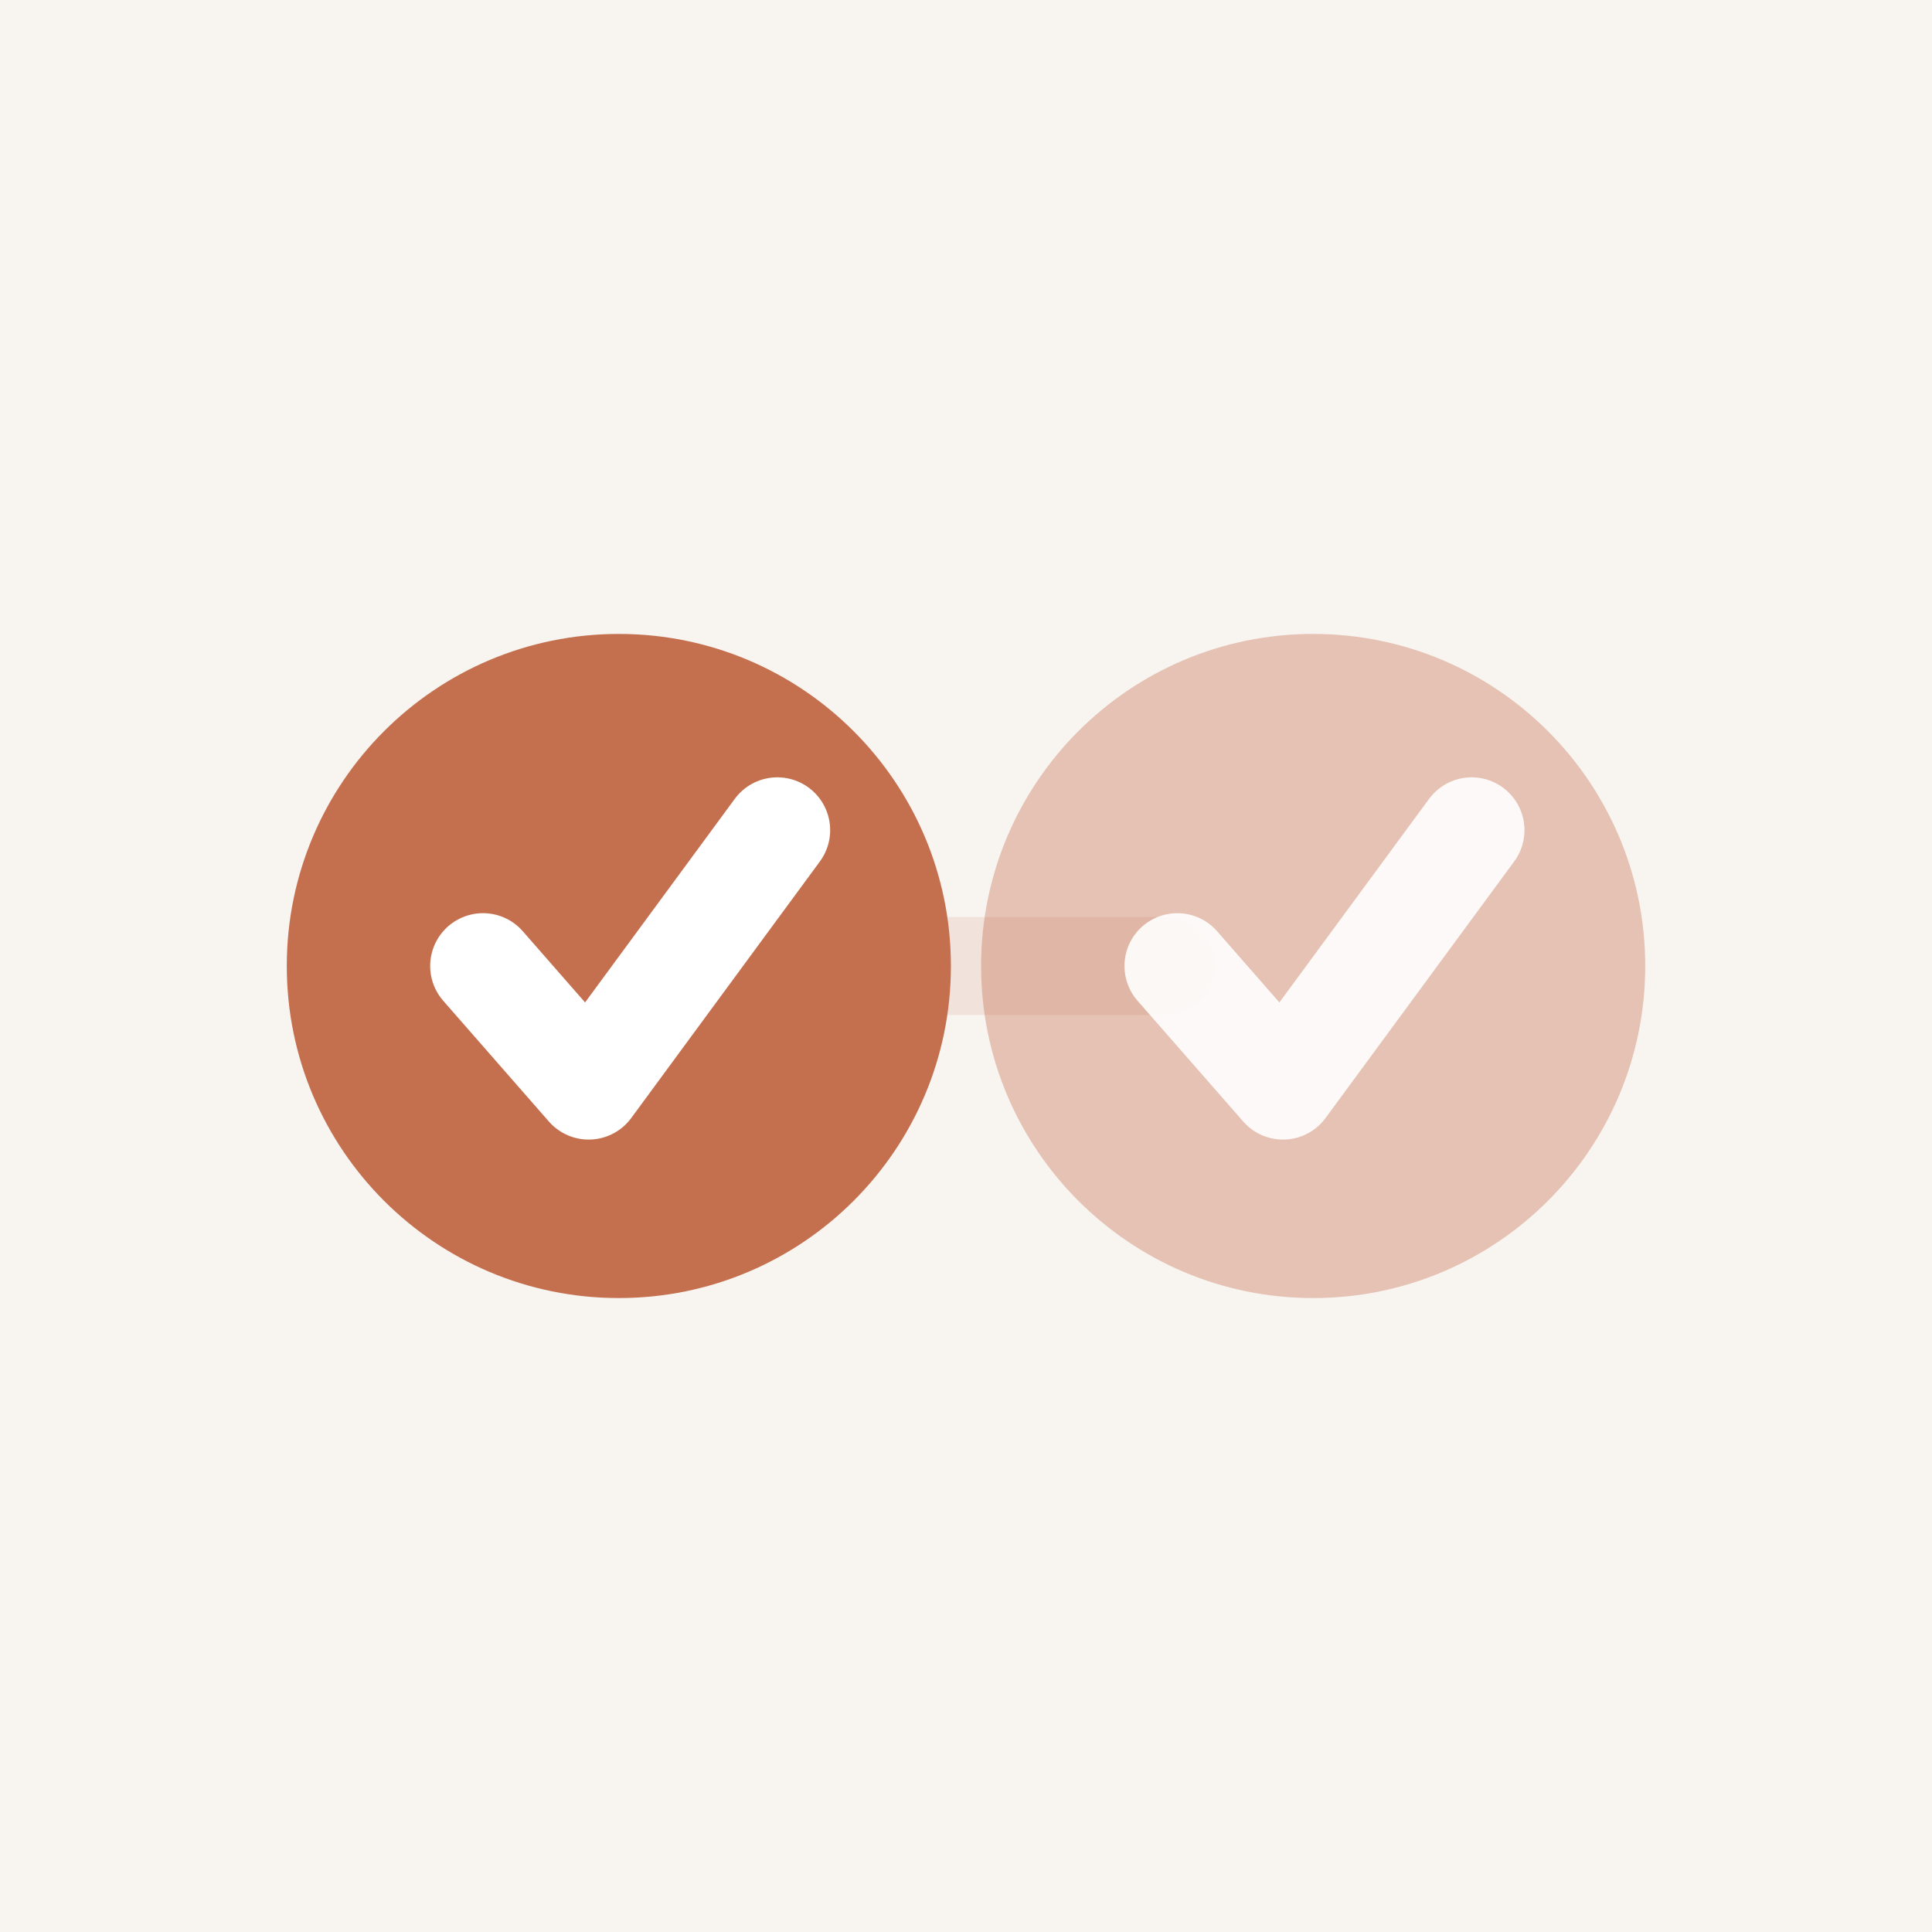
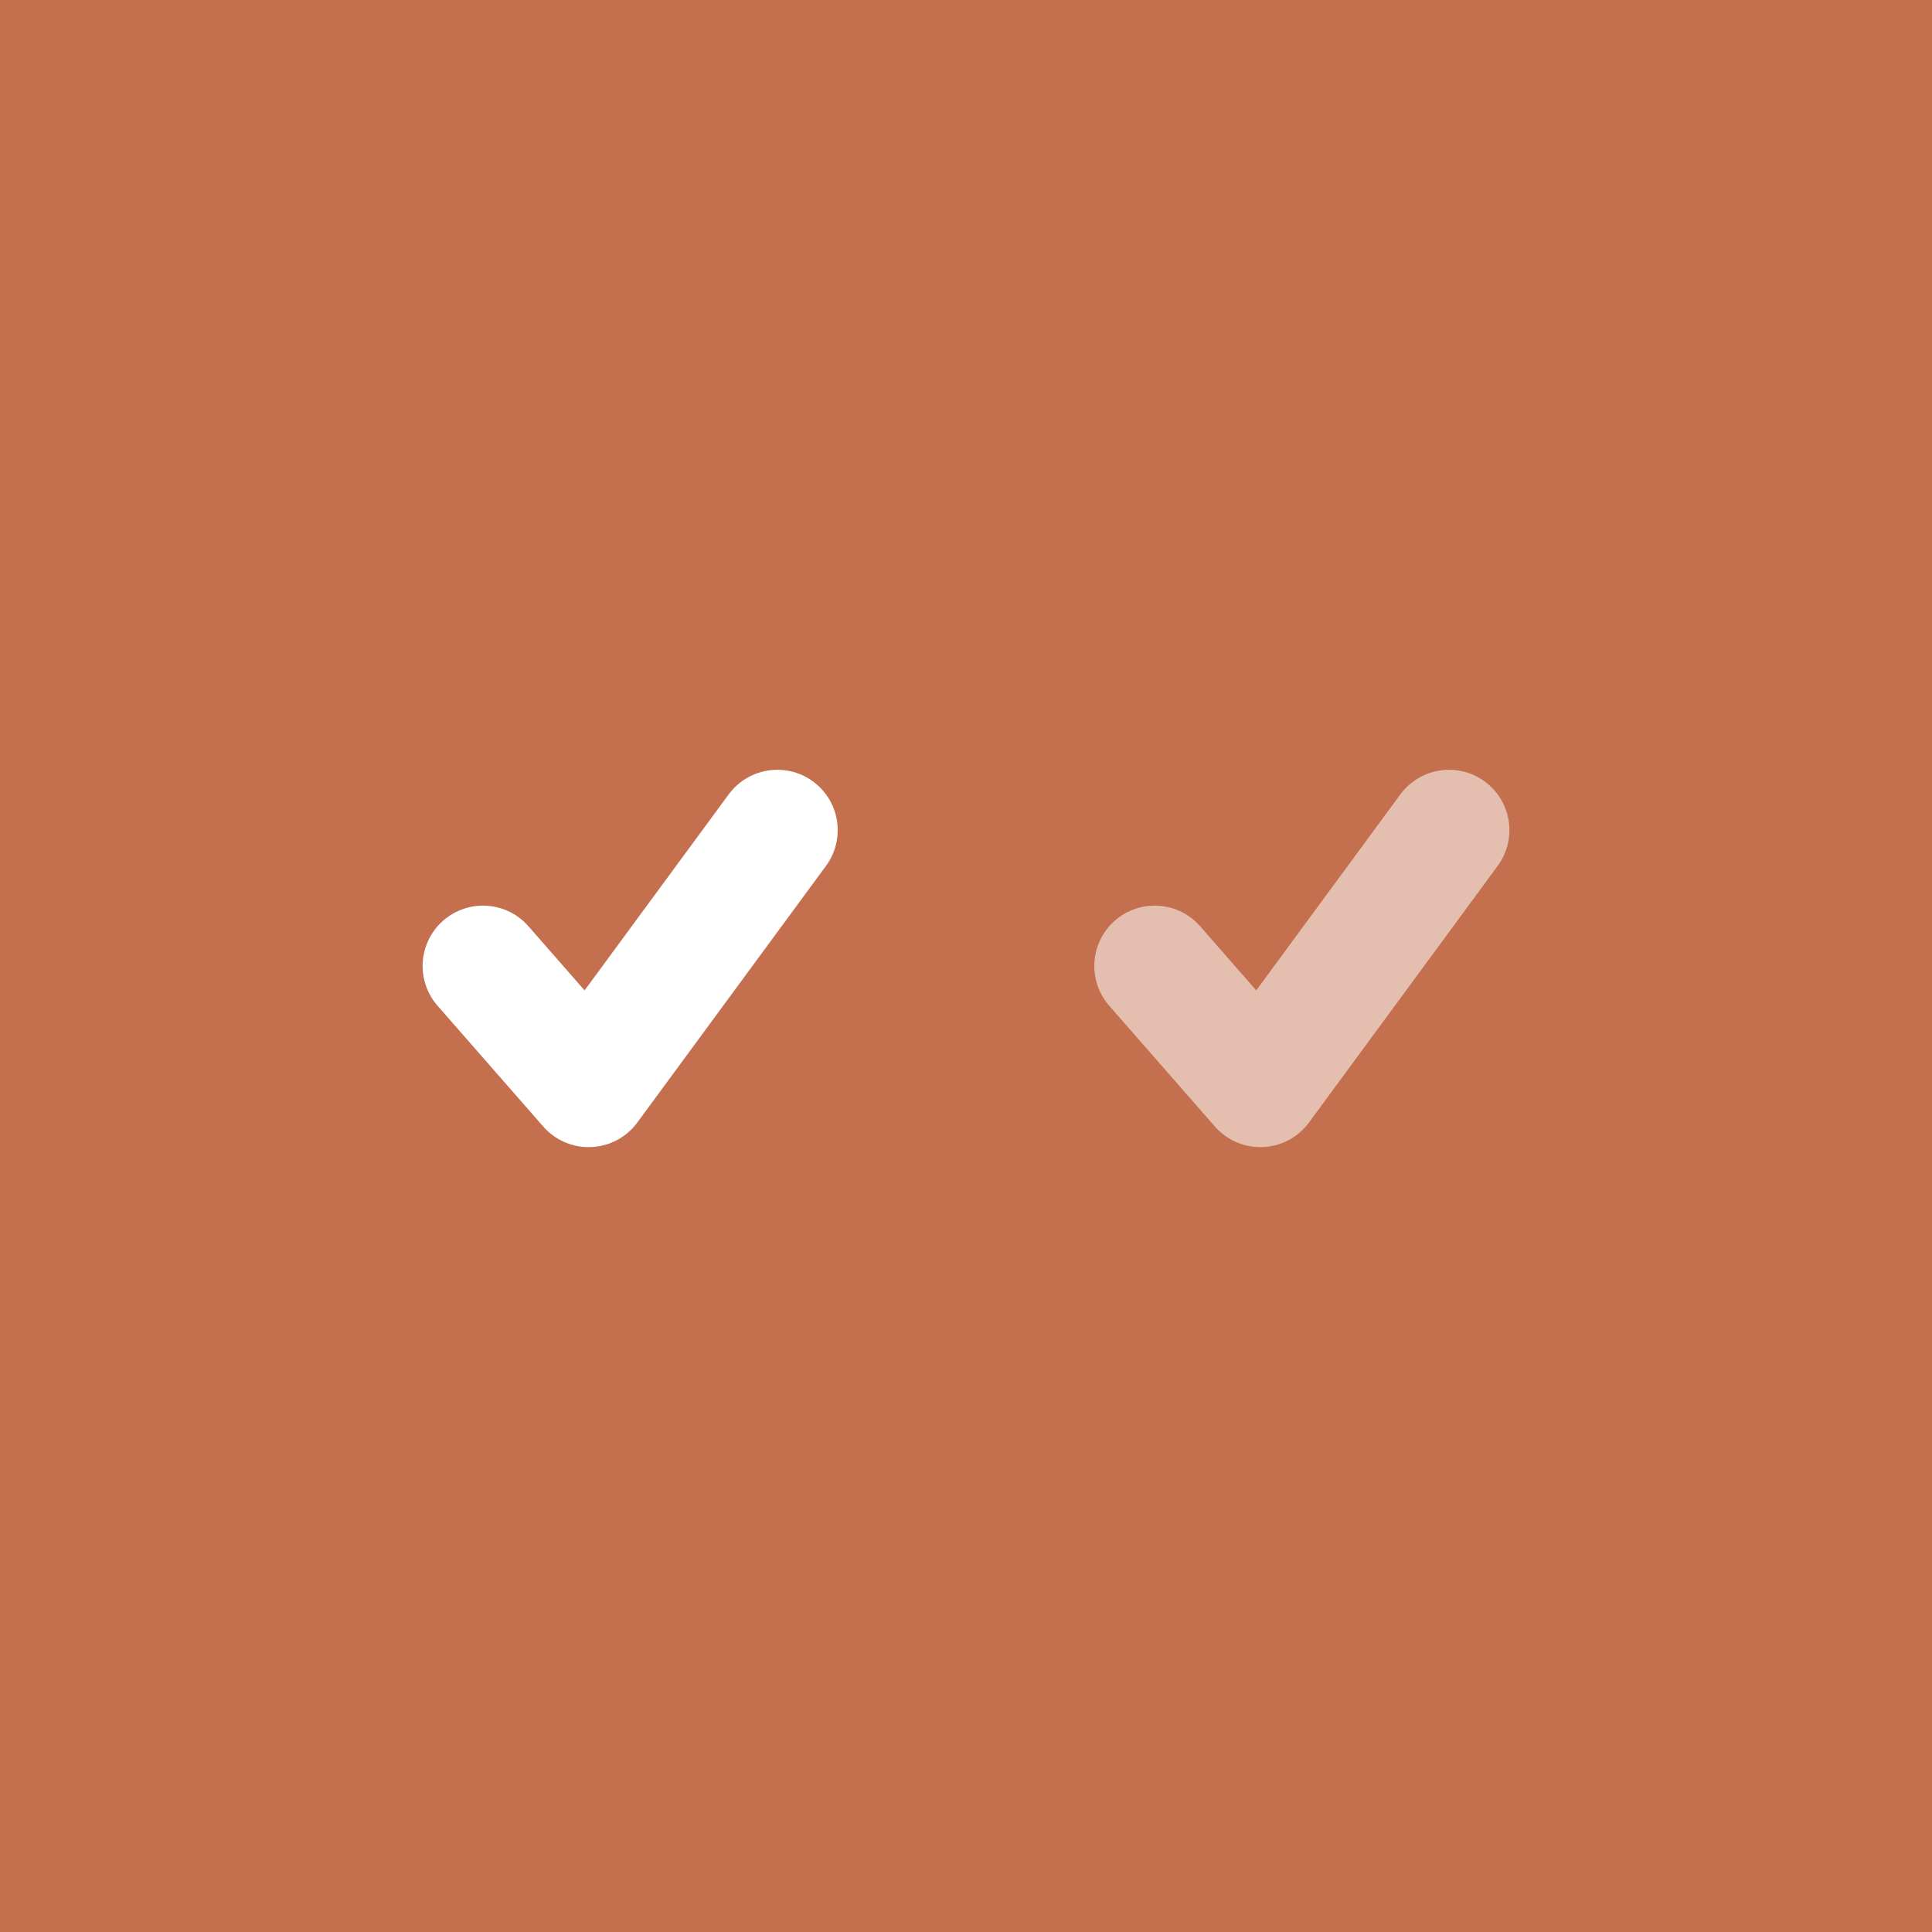
<svg xmlns="http://www.w3.org/2000/svg" width="512" height="512" viewBox="0 0 512 512">
-   <rect width="512" height="512" fill="#F8F4F0" />
-   <rect x="232" y="243" width="90" height="26" rx="13" fill="#C4704F" opacity="0.13" />
-   <circle cx="164" cy="256" r="88" fill="#C4704F" />
-   <path d="M128 256 L156 288 L206 220" stroke="white" stroke-width="28" stroke-linecap="round" stroke-linejoin="round" fill="none" />
-   <circle cx="348" cy="256" r="88" fill="#C4704F" opacity="0.38" />
-   <path d="M312 256 L340 288 L390 220" stroke="white" stroke-width="28" stroke-linecap="round" stroke-linejoin="round" fill="none" opacity="0.9" />
+   <rect width="512" height="512" fill="#C4704F" />
+   <path d="M128 256 L156 288 L206 220" stroke="white" stroke-width="32" stroke-linecap="round" stroke-linejoin="round" fill="none" />
+   <path d="M306 256 L334 288 L384 220" stroke="white" stroke-width="32" stroke-linecap="round" stroke-linejoin="round" fill="none" opacity="0.55" />
</svg>
